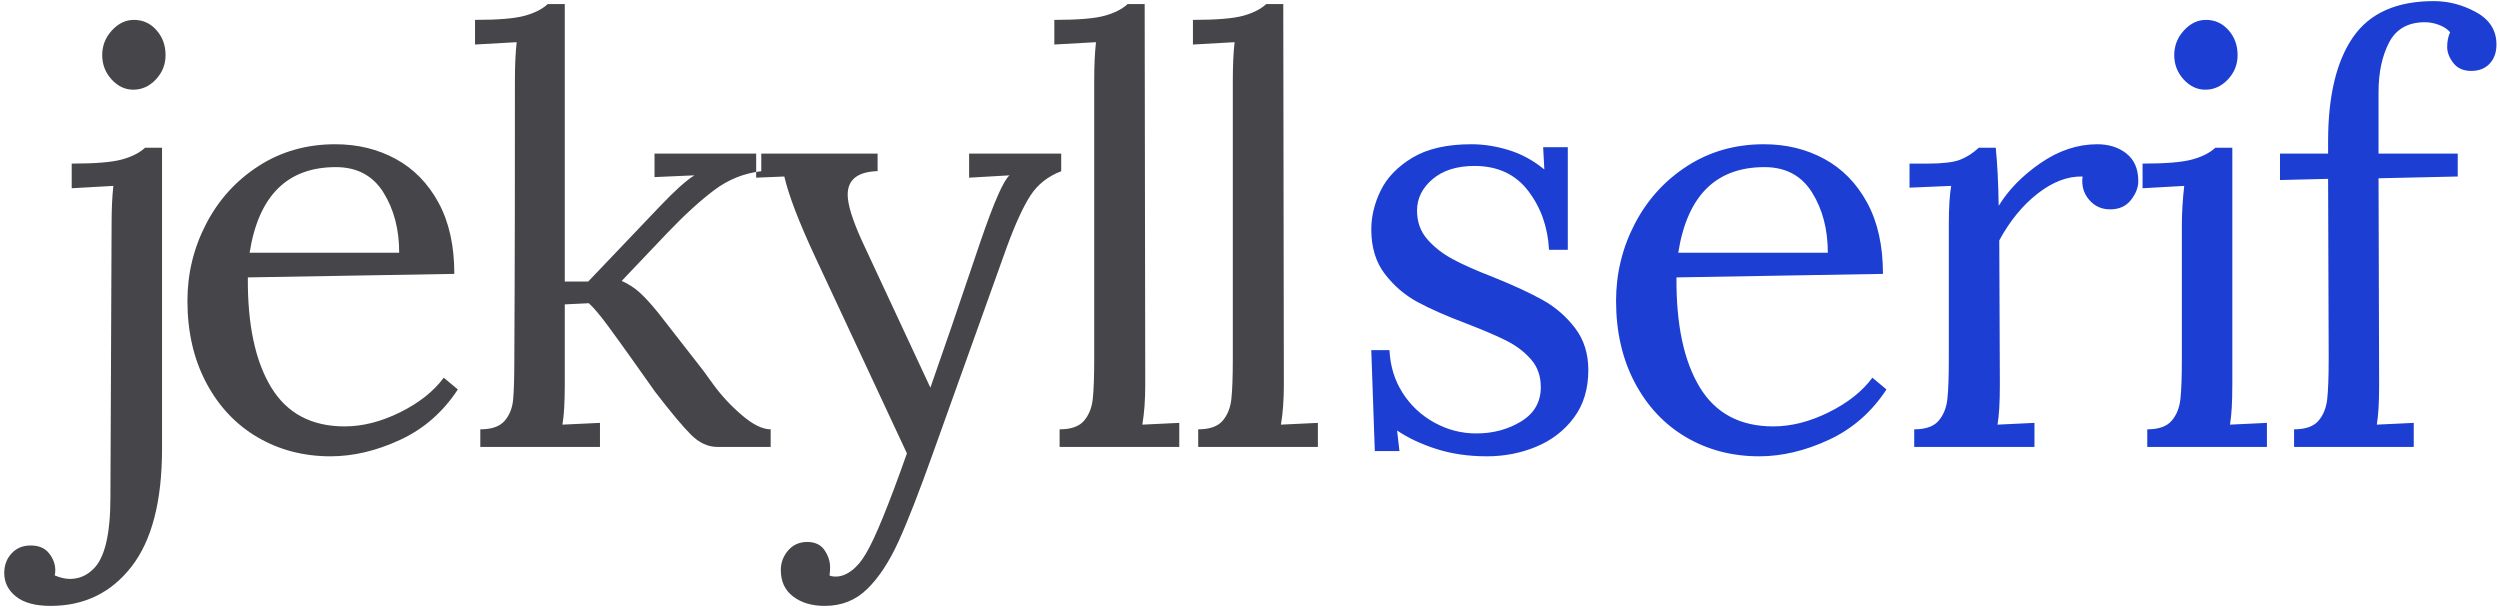
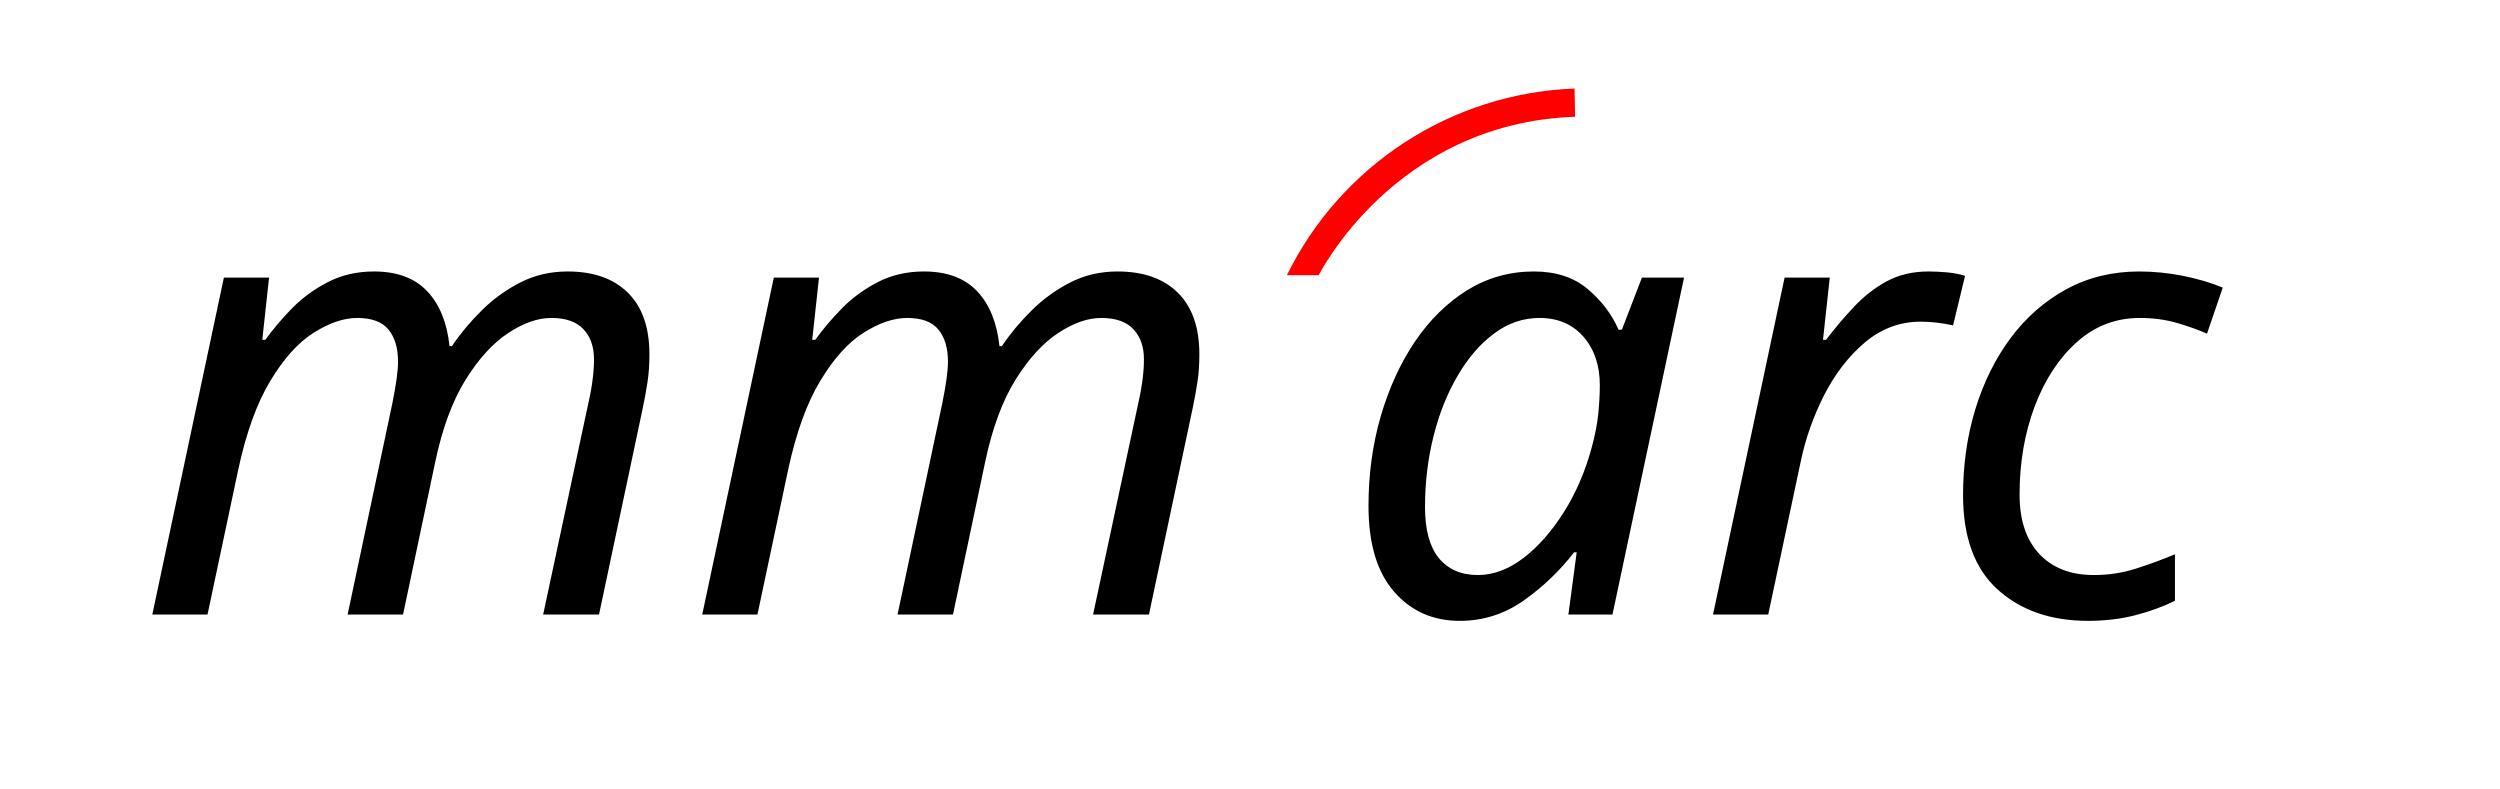
- <svg xmlns="http://www.w3.org/2000/svg" width="179px" height="44px" viewBox="0 0 179 44" version="1.1">
-   <defs />
-   <g id="Page-1" stroke="none" stroke-width="1" fill="none" fill-rule="evenodd">
-     <g id="logo">
-       <path d="M7.99,5.687 C7.542,5.197 7.318,4.616 7.318,3.944 C7.318,3.272 7.549,2.684 8.011,2.18 C8.473,1.676 8.998,1.424 9.586,1.424 C10.23,1.424 10.769,1.669 11.203,2.159 C11.637,2.649 11.854,3.244 11.854,3.944 C11.854,4.616 11.623,5.197 11.161,5.687 C10.699,6.177 10.16,6.422 9.544,6.422 C8.956,6.422 8.438,6.177 7.99,5.687 Z M1.144,42.71 C0.584,42.262 0.304,41.702 0.304,41.03 C0.304,40.47 0.479,40.001 0.829,39.623 C1.179,39.245 1.634,39.056 2.194,39.056 C2.782,39.056 3.223,39.245 3.517,39.623 C3.811,40.001 3.958,40.4 3.958,40.82 C3.958,40.988 3.944,41.114 3.916,41.198 C4.308,41.366 4.672,41.45 5.008,41.45 C5.652,41.45 6.212,41.212 6.688,40.736 C7.5,39.952 7.906,38.244 7.906,35.612 L7.99,16.04 C7.99,14.976 8.032,14.066 8.116,13.31 L5.134,13.478 L5.134,11.714 C6.814,11.714 8.011,11.616 8.725,11.42 C9.439,11.224 9.992,10.944 10.384,10.58 L11.602,10.58 L11.602,32.126 C11.602,35.878 10.874,38.692 9.418,40.568 C7.962,42.444 6.03,43.382 3.622,43.382 C2.53,43.382 1.704,43.158 1.144,42.71 Z M18.439,31.307 C16.885,30.397 15.66,29.095 14.764,27.401 C13.868,25.707 13.42,23.754 13.42,21.542 C13.42,19.582 13.868,17.741 14.764,16.019 C15.66,14.297 16.913,12.918 18.523,11.882 C20.133,10.846 21.96,10.328 24.004,10.328 C25.6,10.328 27.042,10.678 28.33,11.378 C29.618,12.078 30.64,13.121 31.396,14.507 C32.152,15.893 32.53,17.594 32.53,19.61 L17.746,19.862 C17.718,23.222 18.271,25.84 19.405,27.716 C20.539,29.592 22.296,30.53 24.676,30.53 C25.964,30.53 27.287,30.194 28.645,29.522 C30.003,28.85 31.046,28.024 31.774,27.044 L32.782,27.884 C31.718,29.508 30.339,30.712 28.645,31.496 C26.951,32.28 25.292,32.672 23.668,32.672 C21.736,32.672 19.993,32.217 18.439,31.307 Z M28.582,18.098 C28.582,16.418 28.204,14.976 27.448,13.772 C26.692,12.568 25.558,11.966 24.046,11.966 C20.574,11.966 18.516,14.01 17.872,18.098 L28.582,18.098 Z M34.39,30.74 C35.202,30.74 35.783,30.537 36.133,30.131 C36.483,29.725 36.686,29.214 36.742,28.598 C36.798,27.982 36.826,26.988 36.826,25.616 C36.826,25.336 36.833,23.81 36.847,21.038 C36.861,18.266 36.868,13.17 36.868,5.75 C36.868,4.686 36.91,3.776 36.994,3.02 L34.012,3.188 L34.012,1.424 C35.664,1.424 36.847,1.326 37.561,1.13 C38.275,0.934 38.828,0.654 39.22,0.29 L40.438,0.29 L40.438,20.156 L42.118,20.156 L47.242,14.78 C48.306,13.66 49.132,12.918 49.72,12.554 L46.864,12.68 L46.864,11 L54.508,11 L54.508,12.26 C53.276,12.4 52.156,12.848 51.148,13.604 C50.14,14.36 49.02,15.382 47.788,16.67 L44.512,20.114 C45.016,20.338 45.457,20.625 45.835,20.975 C46.213,21.325 46.64,21.794 47.116,22.382 L50.098,26.204 C50.154,26.26 50.469,26.687 51.043,27.485 C51.617,28.283 52.303,29.025 53.101,29.711 C53.899,30.397 54.592,30.74 55.18,30.74 L55.18,32 L51.358,32 C50.686,32 50.056,31.706 49.468,31.118 C48.88,30.53 48.026,29.508 46.906,28.052 L45.268,25.742 C44.652,24.874 44.071,24.069 43.525,23.327 C42.979,22.585 42.524,22.046 42.16,21.71 L40.438,21.794 L40.438,27.548 C40.438,28.808 40.382,29.76 40.27,30.404 L42.958,30.278 L42.958,32 L34.39,32 L34.39,30.74 Z M56.788,42.71 C56.2,42.262 55.906,41.632 55.906,40.82 C55.906,40.288 56.081,39.819 56.431,39.413 C56.781,39.007 57.236,38.804 57.796,38.804 C58.356,38.804 58.769,39 59.035,39.392 C59.301,39.784 59.434,40.19 59.434,40.61 C59.434,40.862 59.42,41.058 59.392,41.198 C59.476,41.254 59.63,41.282 59.854,41.282 C60.218,41.282 60.589,41.142 60.967,40.862 C61.345,40.582 61.688,40.176 61.996,39.644 C62.64,38.58 63.62,36.186 64.936,32.462 L58.384,18.434 C57.208,15.914 56.466,13.982 56.158,12.638 L54.142,12.722 L54.142,11 L62.836,11 L62.836,12.26 L62.668,12.26 C61.352,12.344 60.694,12.904 60.694,13.94 C60.694,14.64 61.03,15.732 61.702,17.216 L66.616,27.758 C67.456,25.378 68.66,21.864 70.228,17.216 C71.18,14.444 71.866,12.89 72.286,12.554 L69.388,12.722 L69.388,11 L75.982,11 L75.982,12.26 C75.03,12.624 74.295,13.205 73.777,14.003 C73.259,14.801 72.692,16.04 72.076,17.72 L66.826,32.378 C65.818,35.206 64.985,37.341 64.327,38.783 C63.669,40.225 62.927,41.352 62.101,42.164 C61.275,42.976 60.26,43.382 59.056,43.382 C58.132,43.382 57.376,43.158 56.788,42.71 Z M75.868,30.74 C76.68,30.74 77.261,30.537 77.611,30.131 C77.961,29.725 78.171,29.207 78.241,28.577 C78.311,27.947 78.346,26.96 78.346,25.616 L78.346,5.75 C78.346,4.686 78.388,3.776 78.472,3.02 L75.49,3.188 L75.49,1.424 C77.17,1.424 78.367,1.326 79.081,1.13 C79.795,0.934 80.348,0.654 80.74,0.29 L81.958,0.29 L82,27.548 C82,28.64 81.93,29.592 81.79,30.404 L84.436,30.278 L84.436,32 L75.868,32 L75.868,30.74 Z M85.792,30.74 C86.604,30.74 87.185,30.537 87.535,30.131 C87.885,29.725 88.095,29.207 88.165,28.577 C88.235,27.947 88.27,26.96 88.27,25.616 L88.27,5.75 C88.27,4.686 88.312,3.776 88.396,3.02 L85.414,3.188 L85.414,1.424 C87.094,1.424 88.291,1.326 89.005,1.13 C89.719,0.934 90.272,0.654 90.664,0.29 L91.882,0.29 L91.924,27.548 C91.924,28.64 91.854,29.592 91.714,30.404 L94.36,30.278 L94.36,32 L85.792,32 L85.792,30.74 Z" id="jekyll" fill="#45454A" />
-       <path d="M102.846,32.147 C101.754,31.797 100.816,31.356 100.032,30.824 L100.2,32.294 L98.436,32.294 L98.184,25.07 L99.486,25.07 C99.542,26.218 99.857,27.24 100.431,28.136 C101.005,29.032 101.761,29.739 102.699,30.257 C103.637,30.775 104.638,31.034 105.702,31.034 C106.906,31.034 107.977,30.747 108.915,30.173 C109.853,29.599 110.322,28.78 110.322,27.716 C110.322,26.932 110.091,26.274 109.629,25.742 C109.167,25.21 108.593,24.769 107.907,24.419 C107.221,24.069 106.262,23.656 105.03,23.18 C103.546,22.62 102.356,22.095 101.46,21.605 C100.564,21.115 99.794,20.45 99.15,19.61 C98.506,18.77 98.184,17.706 98.184,16.418 C98.184,15.494 98.408,14.57 98.856,13.646 C99.304,12.722 100.06,11.938 101.124,11.294 C102.188,10.65 103.602,10.328 105.366,10.328 C106.234,10.328 107.123,10.468 108.033,10.748 C108.943,11.028 109.79,11.49 110.574,12.134 L110.49,10.538 L112.254,10.538 L112.254,17.888 L110.91,17.888 C110.826,16.264 110.329,14.857 109.419,13.667 C108.509,12.477 107.228,11.882 105.576,11.882 C104.316,11.882 103.315,12.197 102.573,12.827 C101.831,13.457 101.46,14.206 101.46,15.074 C101.46,15.886 101.705,16.572 102.195,17.132 C102.685,17.692 103.294,18.168 104.022,18.56 C104.75,18.952 105.73,19.386 106.962,19.862 C108.418,20.45 109.594,20.996 110.49,21.5 C111.386,22.004 112.149,22.669 112.779,23.495 C113.409,24.321 113.724,25.322 113.724,26.498 C113.724,27.842 113.381,28.976 112.695,29.9 C112.009,30.824 111.113,31.517 110.007,31.979 C108.901,32.441 107.718,32.672 106.458,32.672 C105.142,32.672 103.938,32.497 102.846,32.147 Z M120.729,31.307 C119.175,30.397 117.95,29.095 117.054,27.401 C116.158,25.707 115.71,23.754 115.71,21.542 C115.71,19.582 116.158,17.741 117.054,16.019 C117.95,14.297 119.203,12.918 120.813,11.882 C122.423,10.846 124.25,10.328 126.294,10.328 C127.89,10.328 129.332,10.678 130.62,11.378 C131.908,12.078 132.93,13.121 133.686,14.507 C134.442,15.893 134.82,17.594 134.82,19.61 L120.036,19.862 C120.008,23.222 120.561,25.84 121.695,27.716 C122.829,29.592 124.586,30.53 126.966,30.53 C128.254,30.53 129.577,30.194 130.935,29.522 C132.293,28.85 133.336,28.024 134.064,27.044 L135.072,27.884 C134.008,29.508 132.629,30.712 130.935,31.496 C129.241,32.28 127.582,32.672 125.958,32.672 C124.026,32.672 122.283,32.217 120.729,31.307 Z M130.872,18.098 C130.872,16.418 130.494,14.976 129.738,13.772 C128.982,12.568 127.848,11.966 126.336,11.966 C122.864,11.966 120.806,14.01 120.162,18.098 L130.872,18.098 Z M137.058,30.74 C137.87,30.74 138.451,30.537 138.801,30.131 C139.151,29.725 139.361,29.207 139.431,28.577 C139.501,27.947 139.536,26.96 139.536,25.616 L139.536,16.04 C139.536,14.864 139.592,13.954 139.704,13.31 L136.722,13.436 L136.722,11.714 L138.024,11.714 C139.088,11.714 139.858,11.623 140.334,11.441 C140.81,11.259 141.258,10.972 141.678,10.58 L142.896,10.58 C143.008,11.672 143.078,13.058 143.106,14.738 C143.806,13.59 144.807,12.568 146.109,11.672 C147.411,10.776 148.762,10.328 150.162,10.328 C151.002,10.328 151.702,10.552 152.262,11 C152.822,11.448 153.102,12.106 153.102,12.974 C153.102,13.422 152.927,13.87 152.577,14.318 C152.227,14.766 151.73,14.99 151.086,14.99 C150.47,14.99 149.966,14.759 149.574,14.297 C149.182,13.835 149.028,13.282 149.112,12.638 C148.048,12.61 146.977,13.016 145.899,13.856 C144.821,14.696 143.904,15.816 143.148,17.216 L143.19,27.548 C143.19,28.808 143.134,29.76 143.022,30.404 L145.668,30.278 L145.668,32 L137.058,32 L137.058,30.74 Z M156.348,5.687 C155.9,5.197 155.676,4.616 155.676,3.944 C155.676,3.272 155.907,2.684 156.369,2.18 C156.831,1.676 157.356,1.424 157.944,1.424 C158.588,1.424 159.127,1.669 159.561,2.159 C159.995,2.649 160.212,3.244 160.212,3.944 C160.212,4.616 159.981,5.197 159.519,5.687 C159.057,6.177 158.518,6.422 157.902,6.422 C157.314,6.422 156.796,6.177 156.348,5.687 Z M153.744,30.74 C154.556,30.74 155.137,30.537 155.487,30.131 C155.837,29.725 156.047,29.207 156.117,28.577 C156.187,27.947 156.222,26.96 156.222,25.616 L156.222,16.04 C156.222,15.228 156.278,14.318 156.39,13.31 L153.408,13.478 L153.408,11.714 C155.06,11.714 156.243,11.616 156.957,11.42 C157.671,11.224 158.224,10.944 158.616,10.58 L159.834,10.58 L159.834,27.548 C159.834,28.808 159.778,29.76 159.666,30.404 L162.312,30.278 L162.312,32 L153.744,32 L153.744,30.74 Z M164.256,30.74 C165.068,30.74 165.649,30.537 165.999,30.131 C166.349,29.725 166.559,29.207 166.629,28.577 C166.699,27.947 166.734,26.96 166.734,25.616 L166.692,12.806 L163.248,12.89 L163.248,11 L166.692,11 L166.692,10.118 C166.692,6.87 167.287,4.385 168.477,2.663 C169.667,0.941 171.592,0.08 174.252,0.08 C175.316,0.08 176.331,0.346 177.297,0.878 C178.263,1.41 178.746,2.18 178.746,3.188 C178.746,3.748 178.585,4.203 178.263,4.553 C177.941,4.903 177.5,5.078 176.94,5.078 C176.38,5.078 175.953,4.889 175.659,4.511 C175.365,4.133 175.218,3.748 175.218,3.356 C175.218,2.964 175.288,2.614 175.428,2.306 C175.232,2.082 174.966,1.907 174.63,1.781 C174.294,1.655 173.958,1.592 173.622,1.592 C172.418,1.592 171.564,2.075 171.06,3.041 C170.556,4.007 170.304,5.19 170.304,6.59 L170.304,11 L175.974,11 L175.974,12.638 L170.304,12.764 L170.346,27.548 C170.346,28.808 170.29,29.76 170.178,30.404 L172.824,30.278 L172.824,32 L164.256,32 L164.256,30.74 Z" id="serif" fill="#1C3ED3" />
+ <svg xmlns="http://www.w3.org/2000/svg" width="179" height="56.454" viewBox="0 0 179 56.454">
+   <defs>
+     <clipPath id="clip-mmarc">
+       <rect width="179" height="56.454" />
+     </clipPath>
+   </defs>
+   <g id="mmarc" clip-path="url(#clip-mmarc)">
+     <g id="Group_2" data-name="Group 2" transform="translate(106 -212.736)">
+       <text id="arc" transform="translate(-10.172 256.736)" font-size="45" font-family="CenturyGothic-Italic, Century Gothic" font-style="italic">
+         <tspan x="0" y="0">arc</tspan>
+       </text>
+       <text id="mm" transform="translate(-96.36 256.736)" font-size="45" font-family="CenturyGothic-Italic, Century Gothic" font-style="italic">
+         <tspan x="0" y="0">mm</tspan>
+       </text>
+       <path id="Path_1" data-name="Path 1" d="M597.69,161.053h2.283s5.4-10.889,18.345-11.345h.01l-.039-2.02A23.951,23.951,0,0,0,597.69,161.053Z" transform="translate(-611.55 71.388)" fill="red" />
    </g>
  </g>
</svg>
